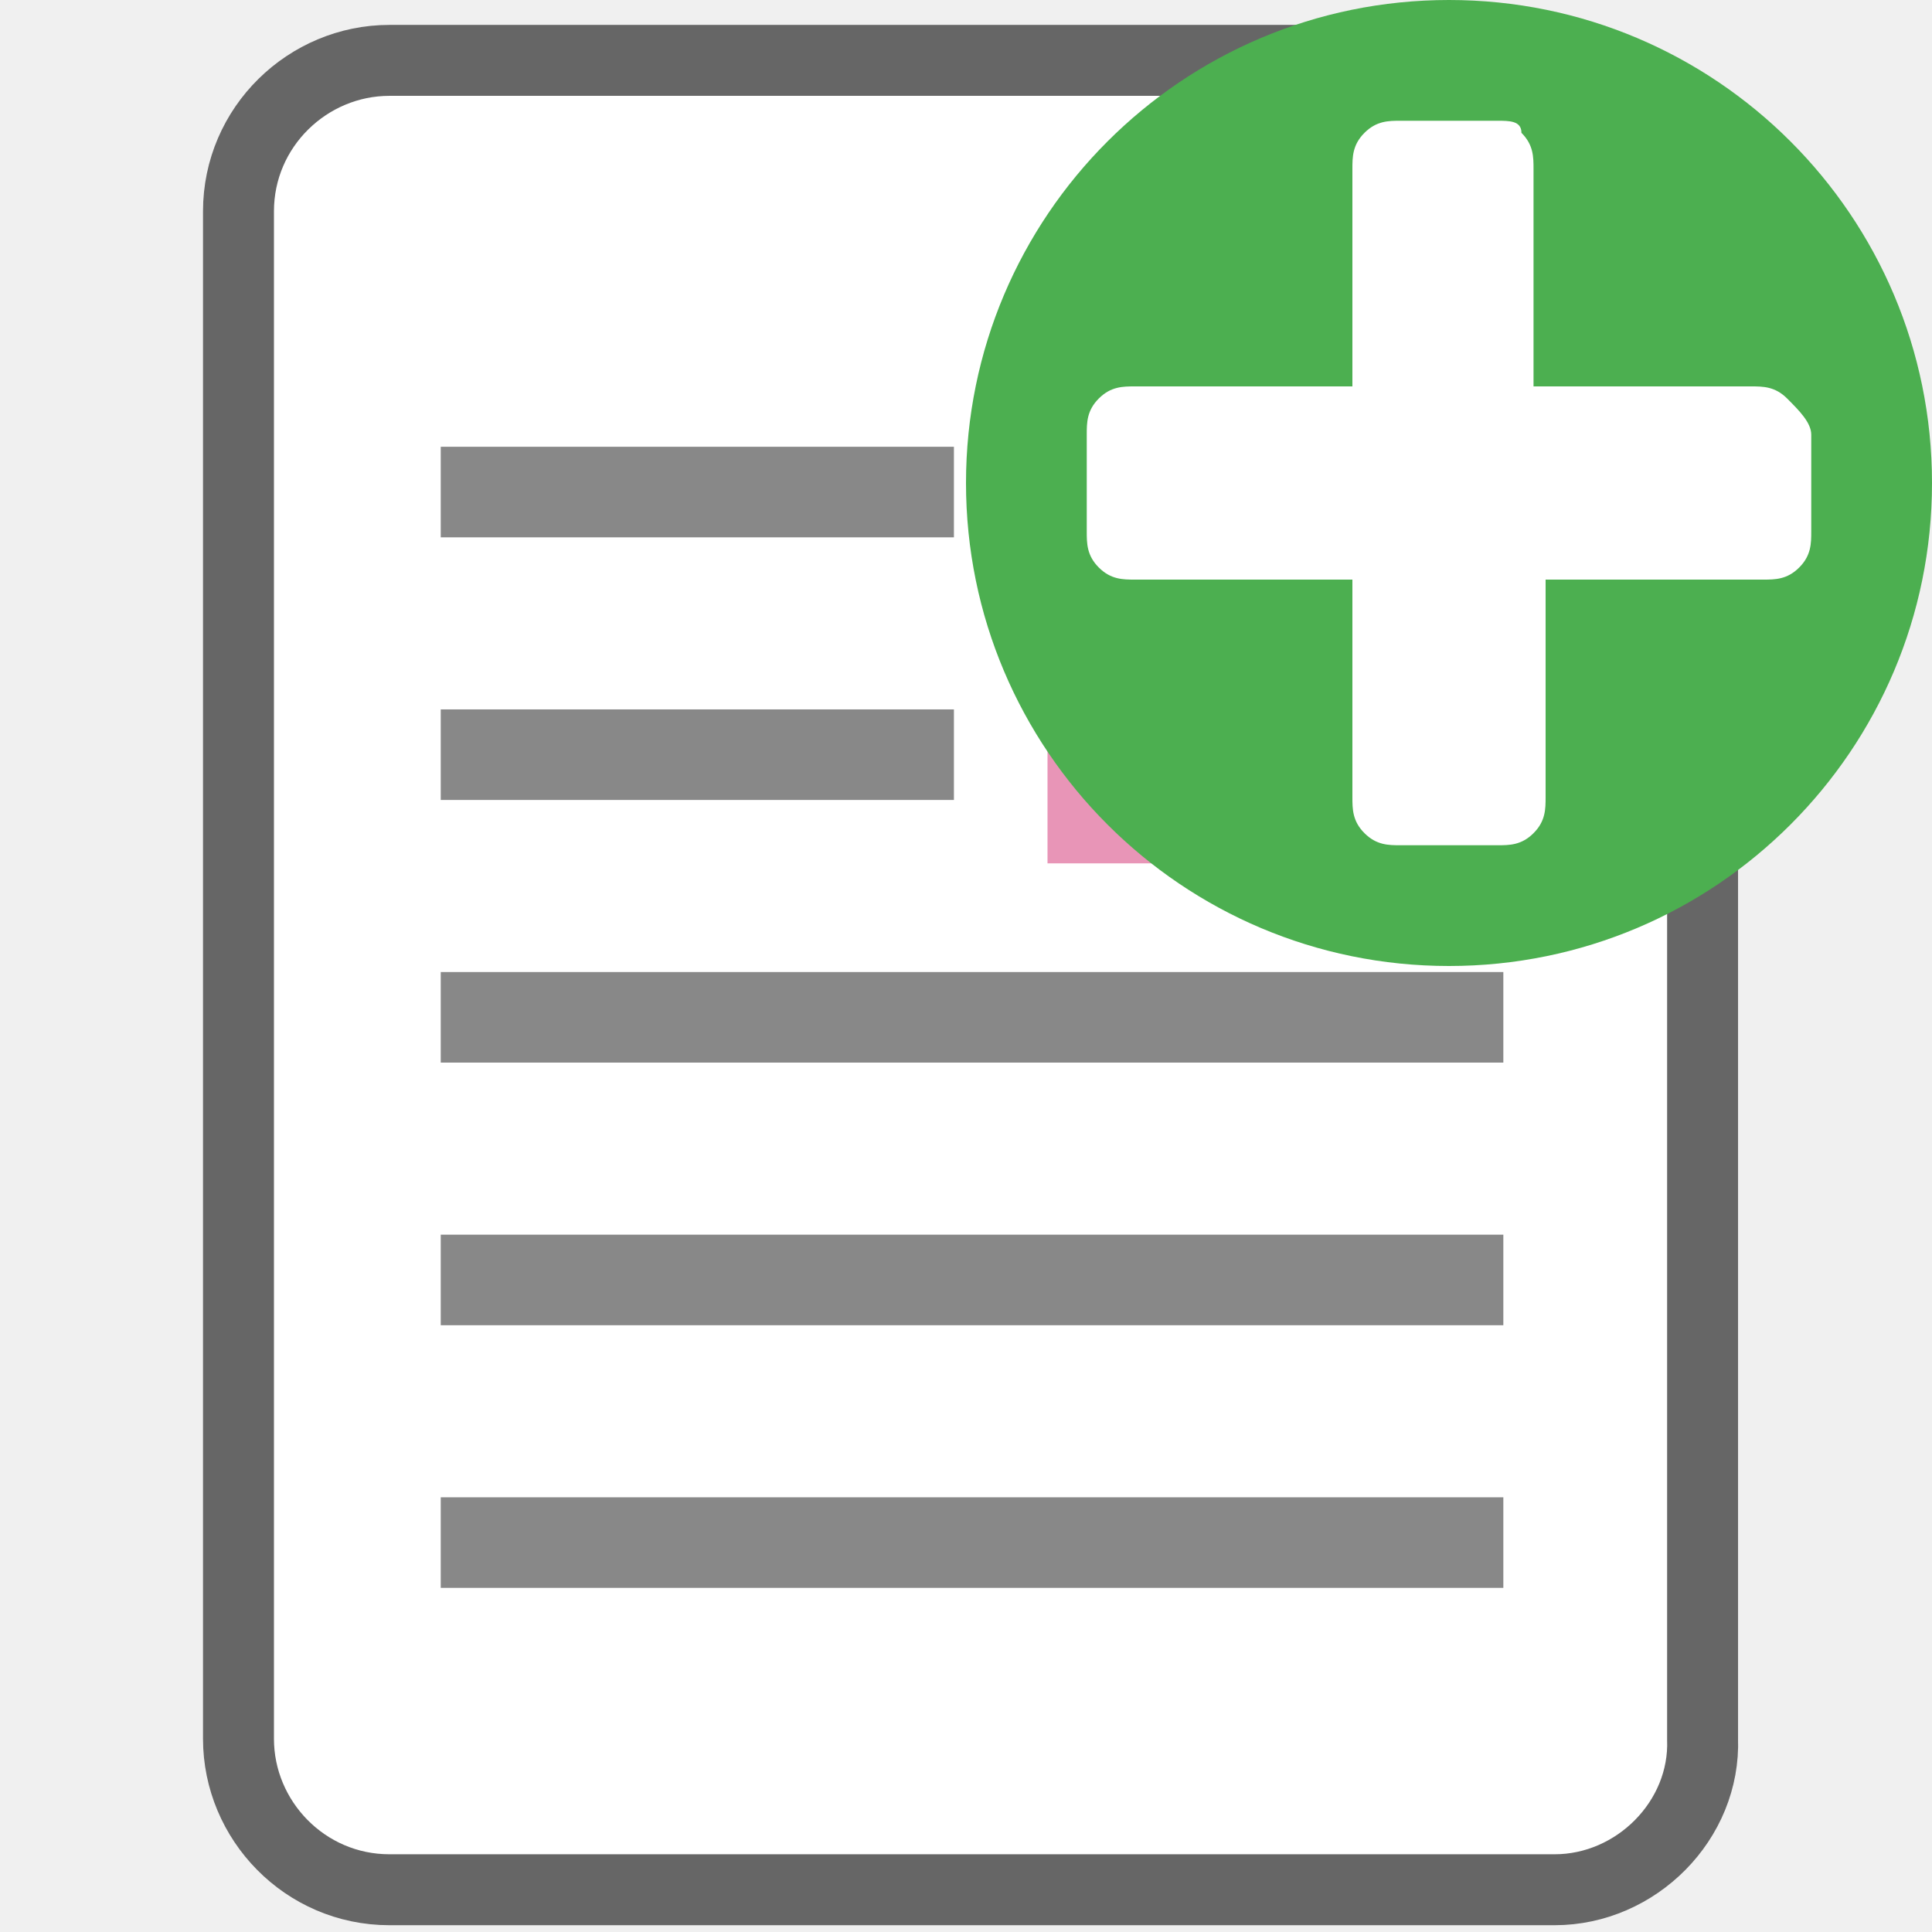
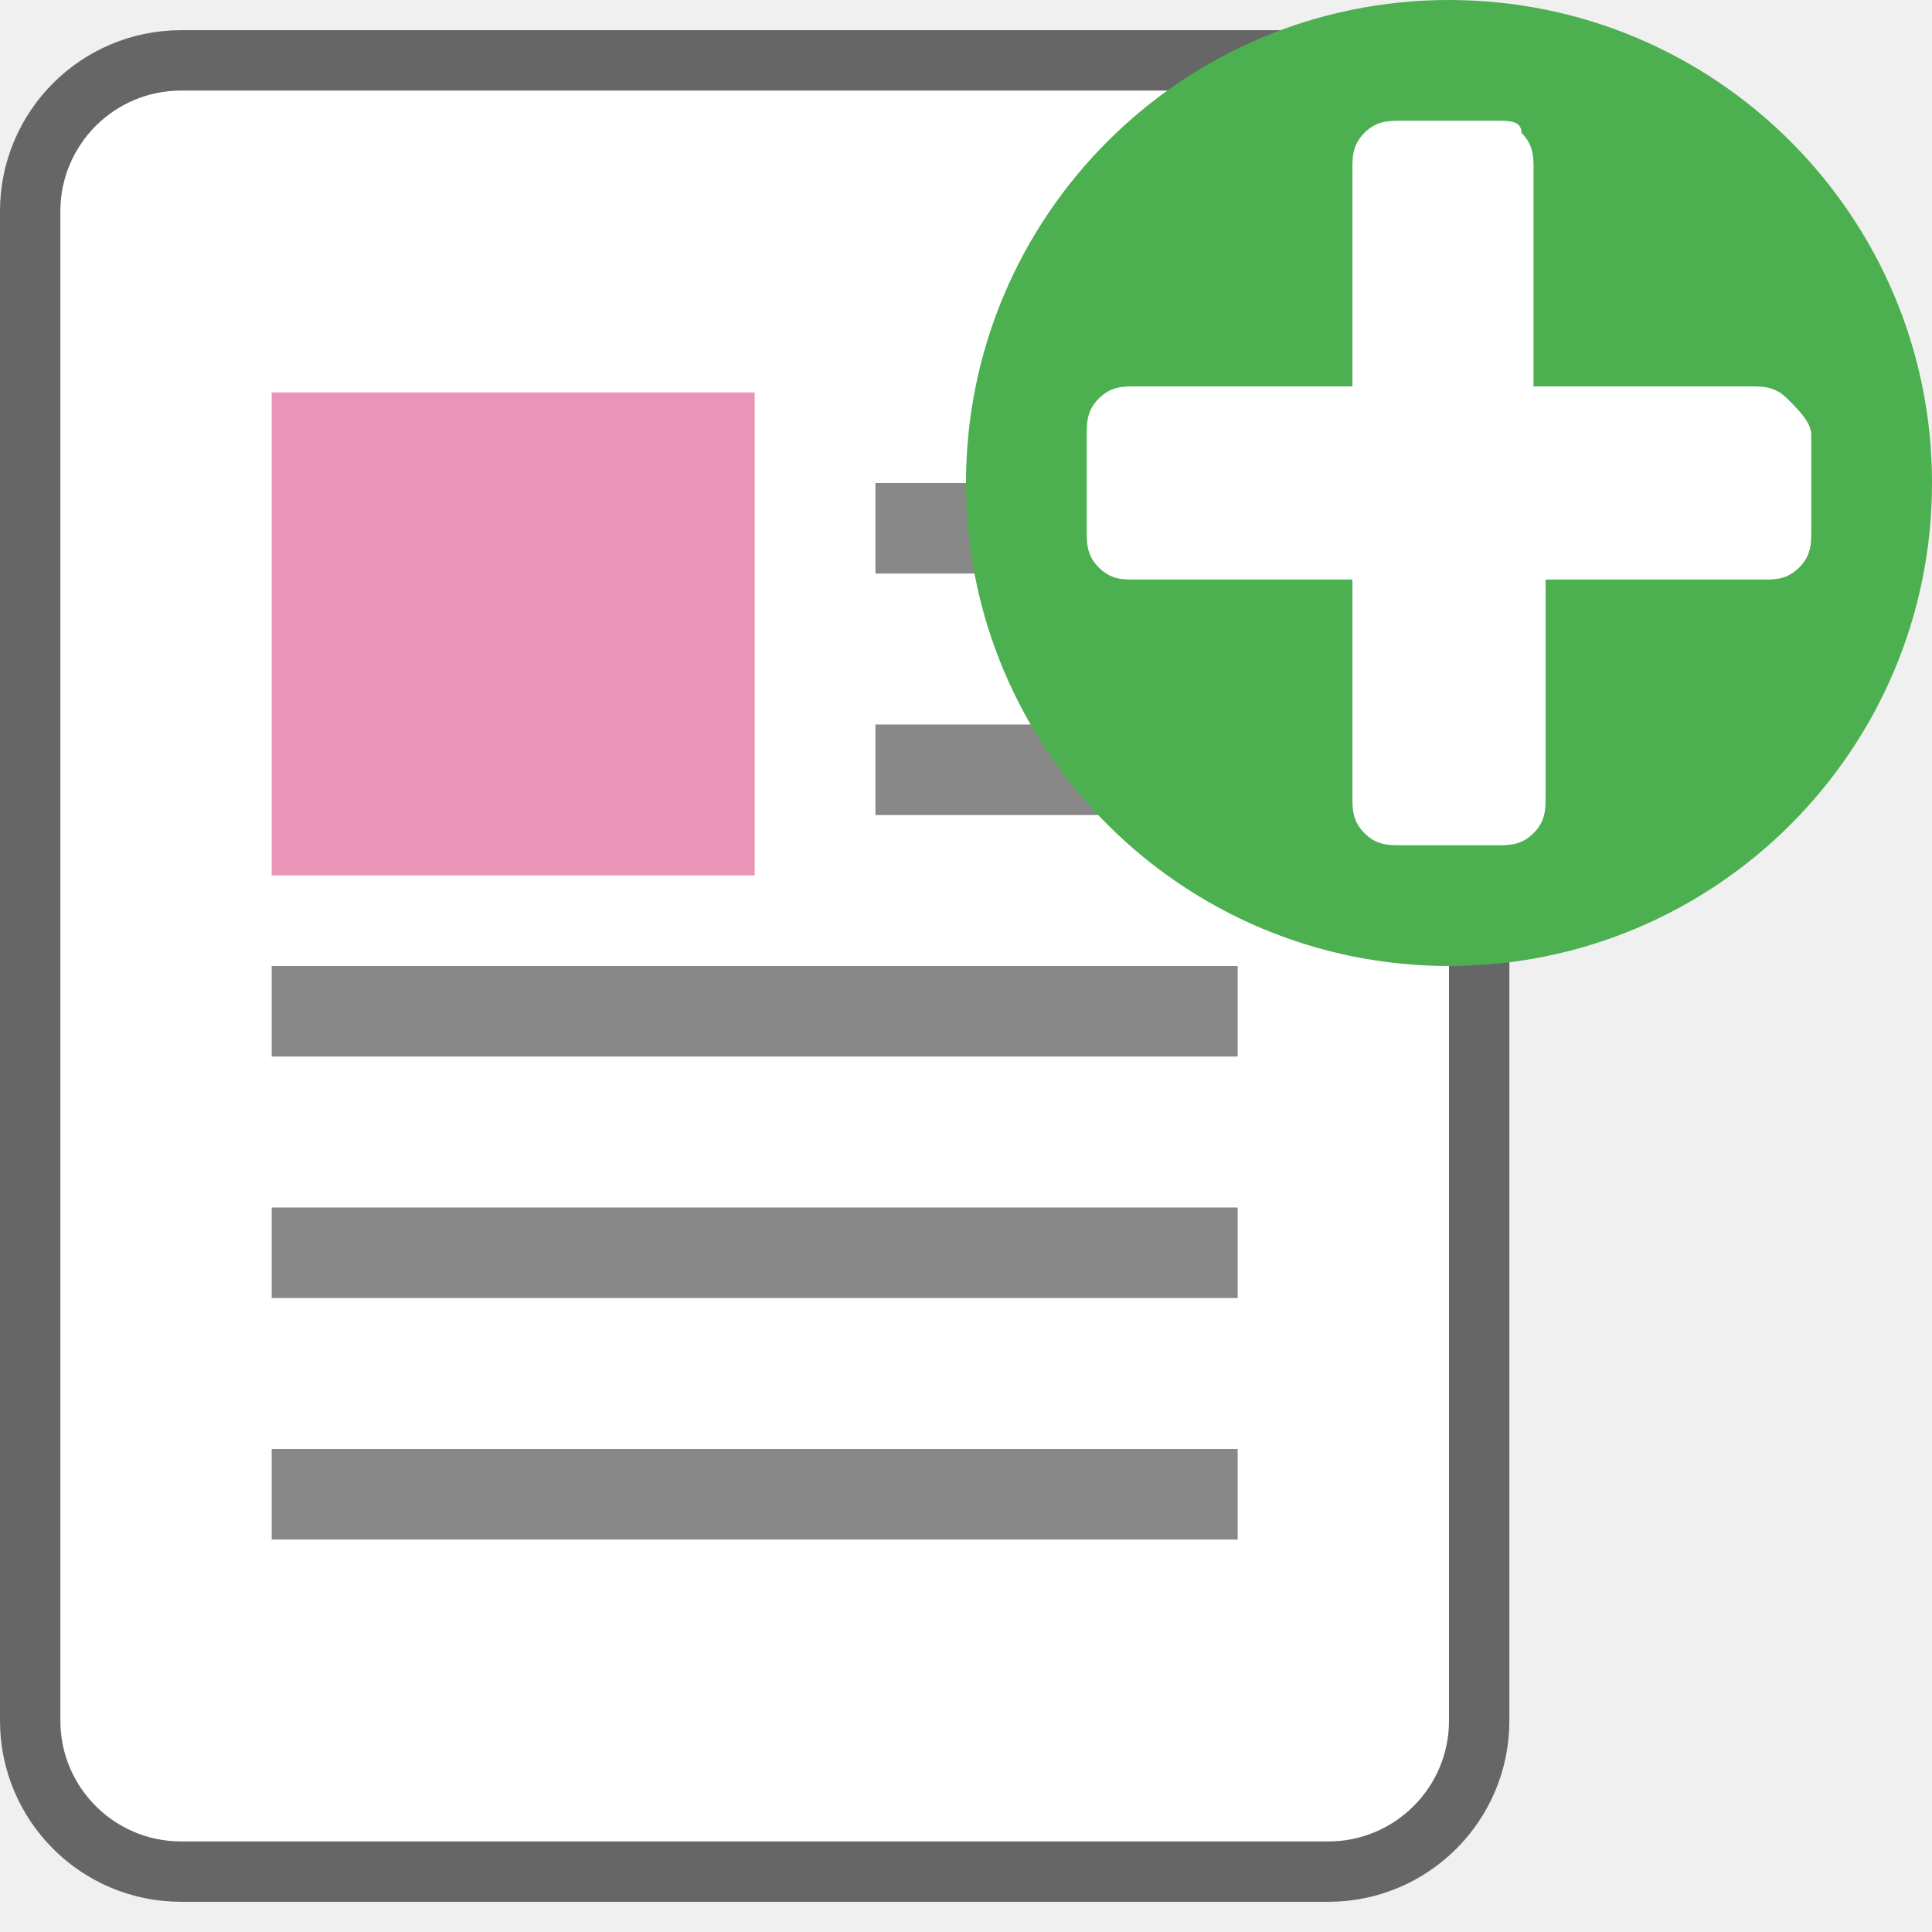
<svg xmlns="http://www.w3.org/2000/svg" viewBox="0 0 64 64">
-   <path d="M51.5 62.6H12.9c-2.8 0-5-2.3-5-5V7c0-2.8 2.3-5 5-5h38.5c2.8 0 5 2.2 5 5v50.6c.1 2.7-2.2 5-4.9 5z" fill="#fff" stroke="#666" stroke-width="2.35" stroke-miterlimit="10" />
-   <path d="M34.7 13.5h15.1v15.1H34.7V13.5z" fill="#e895b7" />
-   <path d="M14.6 42.4h35.2m-35.2 8.7h35.2M14.6 33.7h35.2M14.6 16.3h17m-17 8.7h17" fill="#888" stroke="#888" stroke-width="3" stroke-miterlimit="10" />
+   <g transform="translate(-7 0)">
+     <rect x="8" y="2" width="48" height="60" fill="#fff" stroke="#666" stroke-width="2" rx="5" />
+     <g>
+       <rect x="16" y="13" width="16" height="16" fill="#e895b7" />
+       <rect x="36" y="16" width="12" height="3" fill="#888" />
+       <rect x="36" y="24" width="12" height="3" fill="#888" />
+       <rect x="16" y="32" width="32" height="3" fill="#888" />
+       <rect x="16" y="40" width="32" height="3" fill="#888" />
+       <rect x="16" y="48" width="32" height="3" fill="#888" />
+     </g>
+   </g>
  <g transform="matrix(4 0 0 4 256 0)">
    <circle cx="-52" cy="4" r="4" fill="#4caf50" />
    <path d="M-49.2 3.3c-.1-.1-.2-.1-.3-.1h-1.8V1.4c0-.1 0-.2-.1-.3 0-.1-.1-.1-.2-.1h-.8c-.1 0-.2 0-.3.1-.1.1-.1.2-.1.3v1.8h-1.8c-.1 0-.2 0-.3.1-.1.1-.1.2-.1.3v.8c0 .1 0 .2.1.3.1.1.2.1.3.1h1.8v1.8c0 .1 0 .2.1.3.1.1.2.1.3.1h.8c.1 0 .2 0 .3-.1.1-.1.1-.2.1-.3V4.8h1.8c.1 0 .2 0 .3-.1.1-.1.1-.2.1-.3v-.8c0-.1-.1-.2-.2-.3z" fill="#fff" />
  </g>
</svg>
